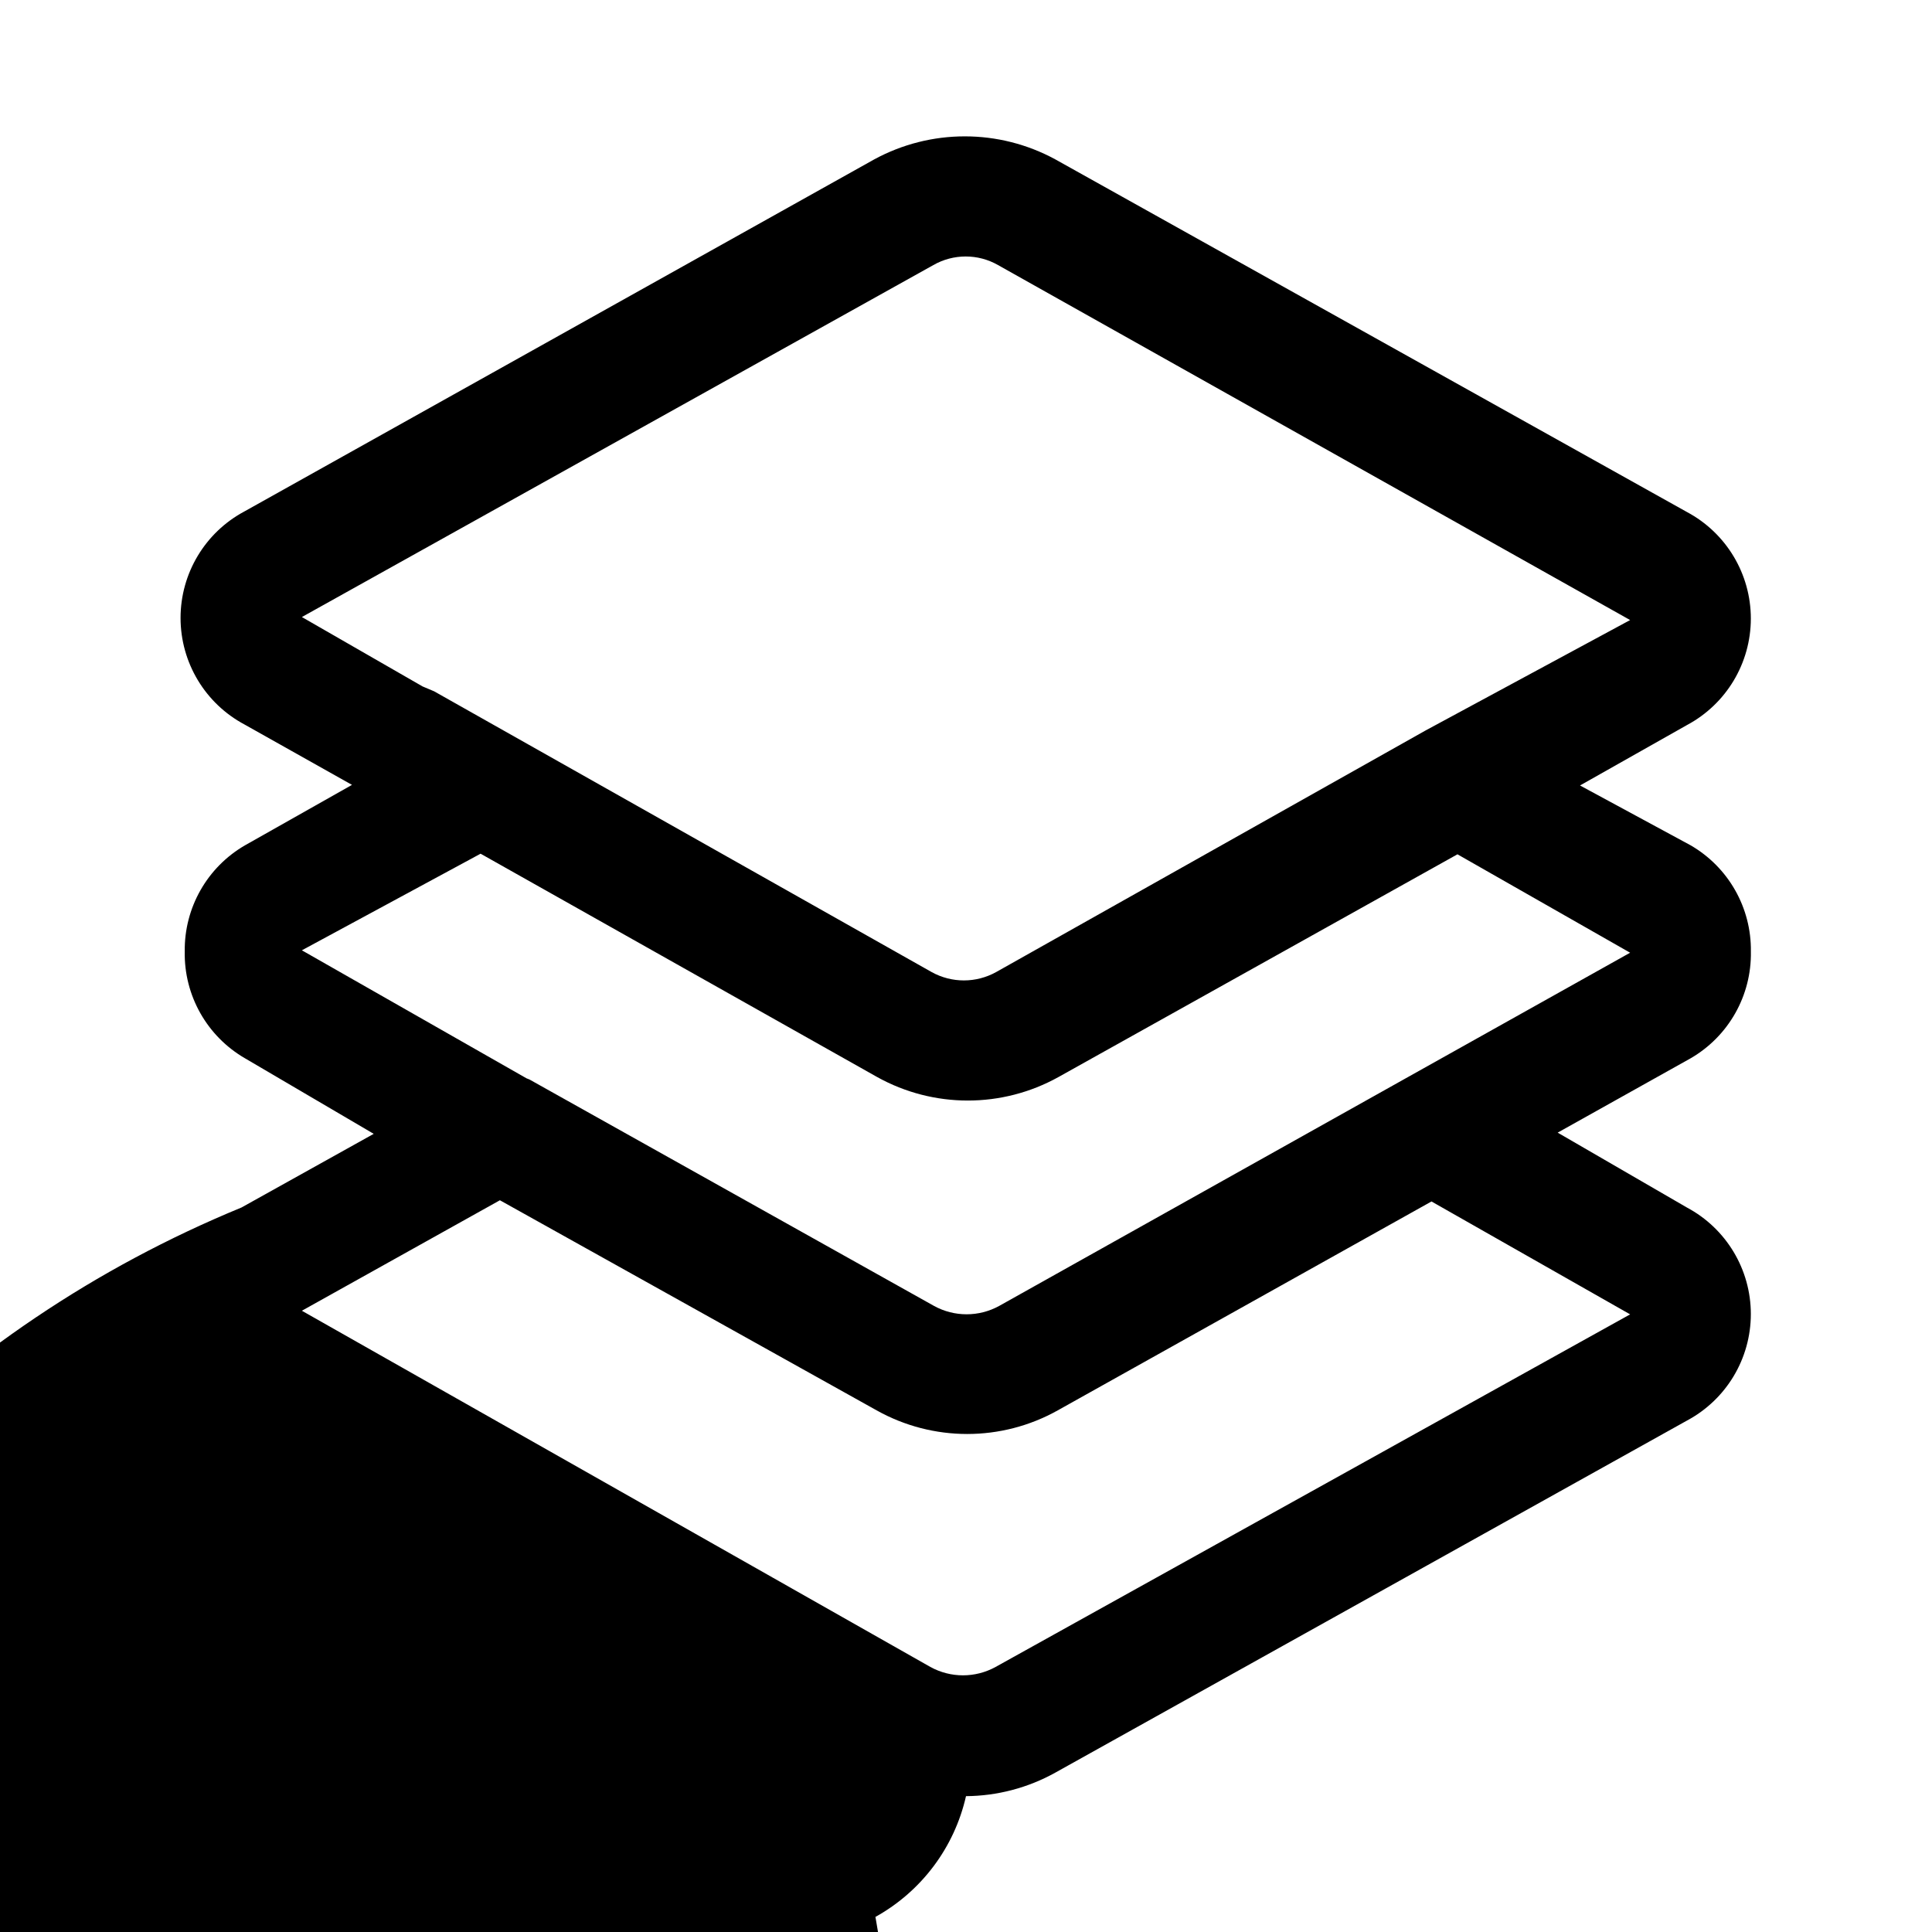
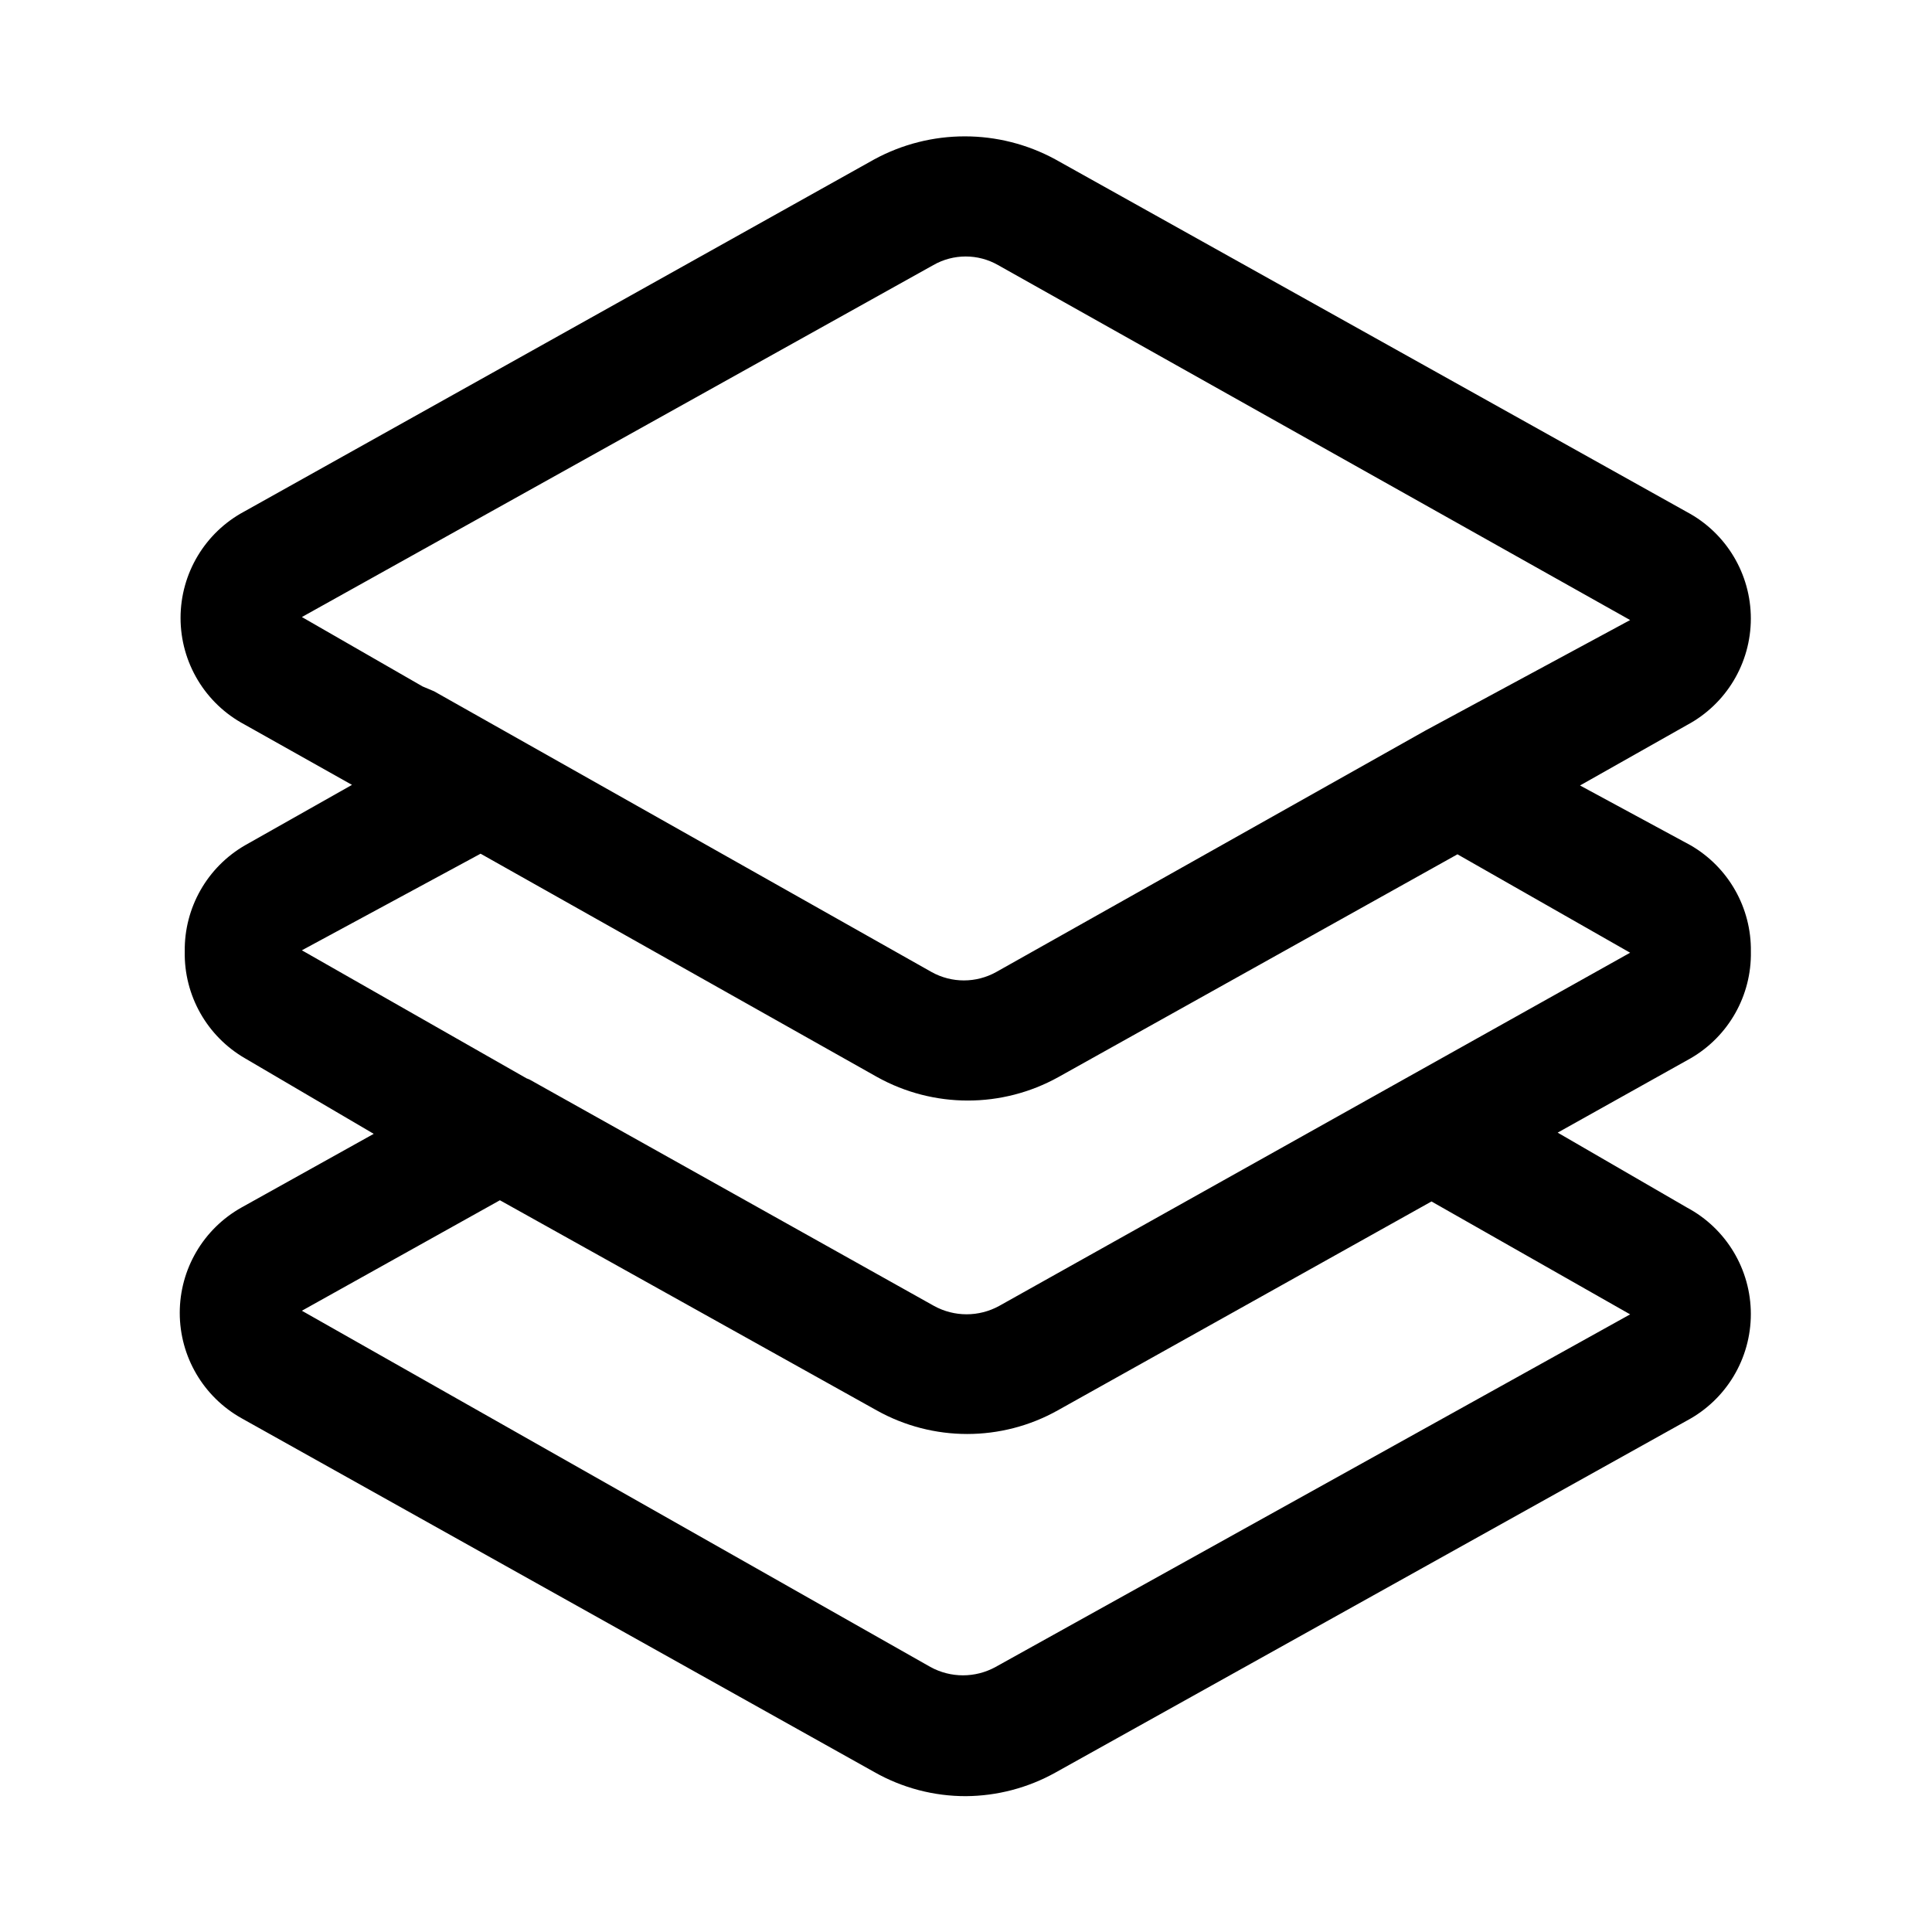
<svg xmlns="http://www.w3.org/2000/svg" aria-hidden="true" viewBox="0 0 32 32">
-   <path fill="currentColor" d="M16 29.75a3.06 3.06 0 01-1.5 2l4 23.49A2 2 0 014 20l2.19-1.22-2.13-1.25a2 2 0 01-1-1.77 2 2 0 011-1.76l1.77-1-1.78-1a2 2 0 010-3.53l10.43-5.83a3.14 3.14 0 013 0l10.46 5.84a2 2 0 010 3.53l-1.77 1L28 14a2 2 0 011 1.76 2 2 0 01-1 1.77l-2.2 1.23L27.94 20a2 2 0 010 3.53l-10.46 5.83a3.09 3.09 0 01-1.48.39zm-7.72-9.87L5 21.71l10.41 5.9a1.12 1.12 0 001.08 0L27 21.77l-3.29-1.87-6.19 3.46a3.07 3.07 0 01-3 0zm.49-2l6.7 3.75a1.12 1.12 0 001.08 0l6.68-3.74L27 15.78l-2.86-1.63-6.61 3.69a3.09 3.09 0 01-3 0l-6.57-3.7L5 15.74l3.72 2.12zM7 11.37l.19.08 8.24 4.65a1.1 1.1 0 001.07 0l7.11-4L27 10.27 16.53 4.39a1.08 1.08 0 00-1.07 0L5 10.22z" />
+   <path d="M16 29.75a3.06 3.06 0 01-1.52-.4L4 23.49A2 2 0 014 20l2.19-1.22-2.13-1.25a2 2 0 01-1-1.77 2 2 0 011-1.76l1.77-1-1.78-1a2 2 0 010-3.53l10.43-5.83a3.14 3.14 0 013 0l10.46 5.84a2 2 0 010 3.53l-1.77 1L28 14a2 2 0 011 1.76 2 2 0 01-1 1.77l-2.2 1.23L27.94 20a2 2 0 010 3.53l-10.46 5.83a3.09 3.09 0 01-1.48.39zm-7.72-9.87L5 21.71l10.41 5.9a1.12 1.12 0 001.08 0L27 21.77l-3.29-1.87-6.19 3.46a3.07 3.07 0 01-3 0zm.49-2l6.7 3.75a1.12 1.12 0 001.08 0l6.68-3.74L27 15.78l-2.86-1.63-6.61 3.69a3.09 3.09 0 01-3 0l-6.57-3.7L5 15.74l3.72 2.12zM7 11.37l.19.08 8.24 4.65a1.1 1.1 0 001.07 0l7.11-4L27 10.27 16.53 4.39a1.08 1.08 0 00-1.07 0L5 10.22z" />
</svg>
